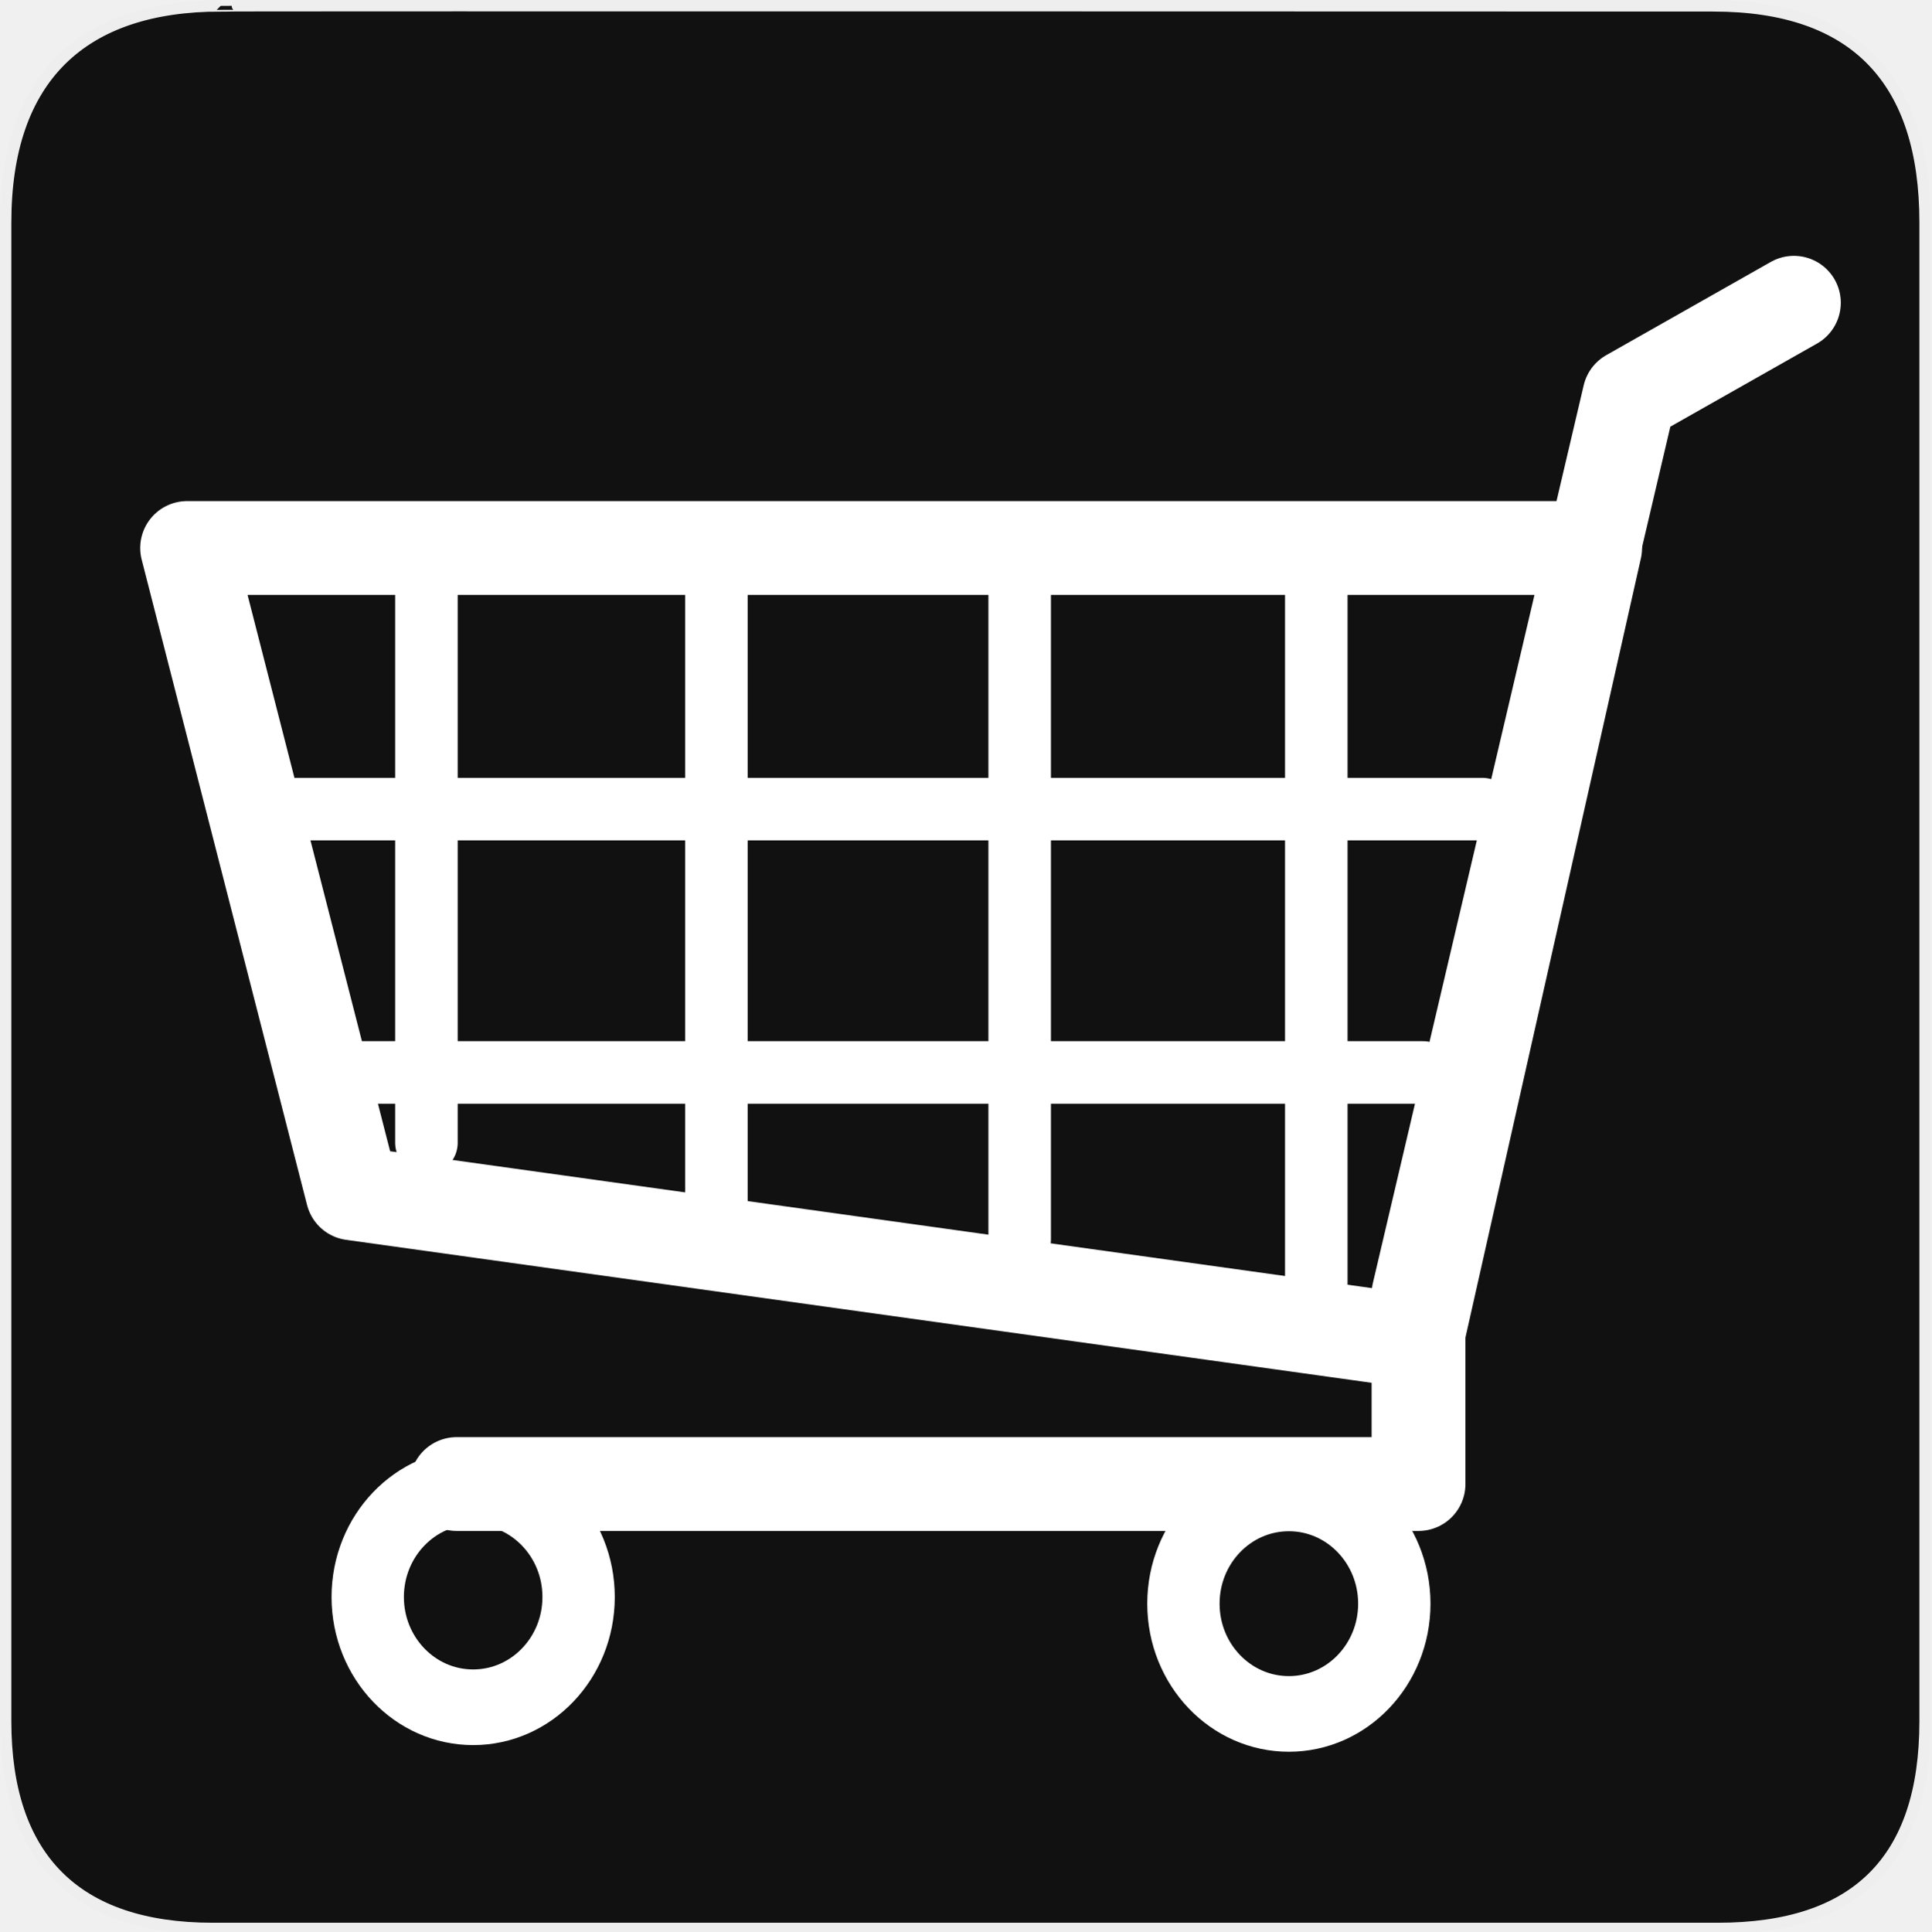
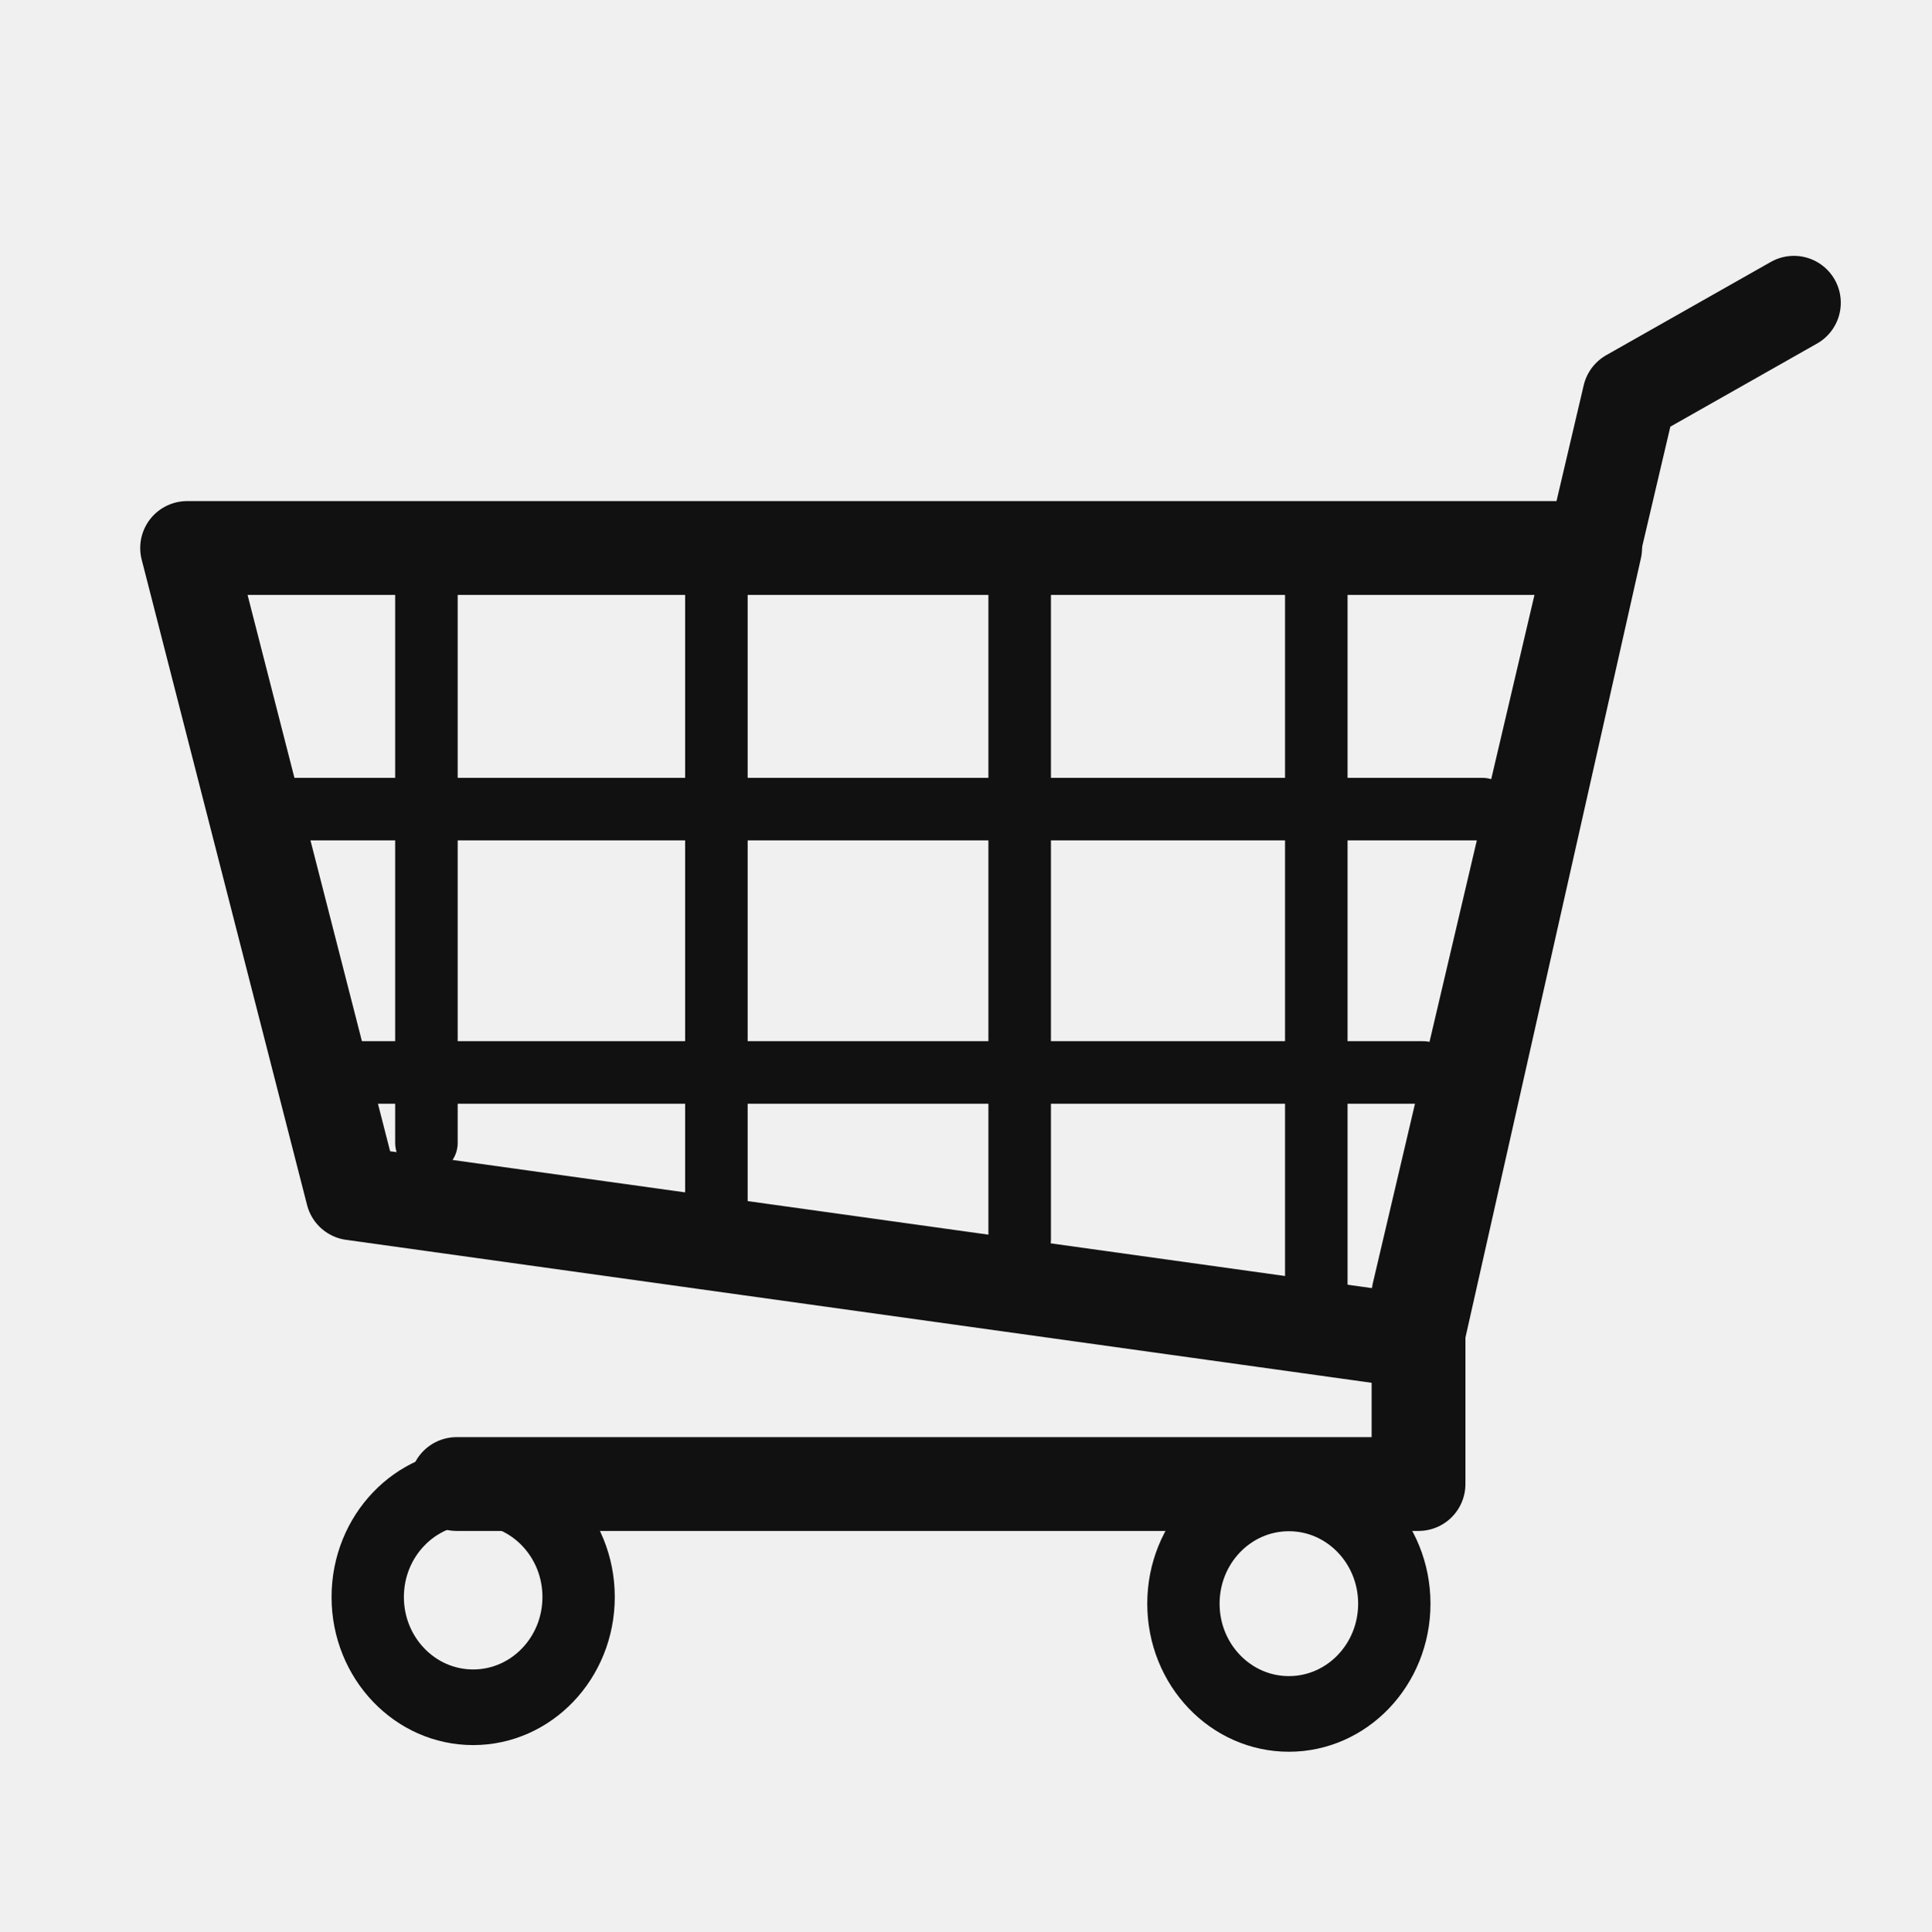
<svg xmlns="http://www.w3.org/2000/svg" version="1.0" width="580" height="580" id="svg2">
  <defs id="defs4">
    </defs>
  <g id="g1327">
-     <path d="M 66.275,1.768 C 24.94,1.768 1.704,23.139 1.704,66.804 L 1.704,516.927 C 1.704,557.771 22.599,579.156 63.896,579.156 L 515.92,579.156 C 557.227,579.156 578.149,558.841 578.149,516.927 L 578.149,66.804 C 578.149,24.203 557.227,1.768 514.628,1.768 C 514.624,1.768 66.133,1.625 66.275,1.768 z " style="fill:#111;stroke:#eee;stroke-width:3.408" id="path1329" />
+     <path d="M 66.275,1.768 C 24.94,1.768 1.704,23.139 1.704,66.804 L 1.704,516.927 C 1.704,557.771 22.599,579.156 63.896,579.156 L 515.92,579.156 C 557.227,579.156 578.149,558.841 578.149,516.927 L 578.149,66.804 C 578.149,24.203 557.227,1.768 514.628,1.768 C 514.624,1.768 66.133,1.625 66.275,1.768 z " style="fill:#111111;fill-opacity:0.0;stroke:#eeeeee;stroke-opacity:0.0;stroke-width:3.408" id="path1329" />
  </g>
-   <path style="fill:none;fill-rule:evenodd;stroke:#ffffff;stroke-width:28.173;stroke-linecap:round;stroke-linejoin:round;stroke-miterlimit:4;stroke-dasharray:none;stroke-opacity:1" d="M 538.756,90.924 L 489.347,118.921 L 426.024,388.57 L 426.024,445.699 L 137.147,445.699" id="path2492" />
-   <path style="fill:none;fill-rule:evenodd;stroke:#ffffff;stroke-width:28.173;stroke-linecap:round;stroke-linejoin:round;stroke-miterlimit:4;stroke-dasharray:none;stroke-opacity:1" d="M 479.069,164.577 L 56.196,164.577 L 105.864,358.403 L 425.395,402.945 L 479.069,164.577 z" id="path3264" />
-   <path id="path3268" d="M 128.069,165.735 L 128.069,343.207" style="fill:none;fill-rule:evenodd;stroke:#ffffff;stroke-width:18.782;stroke-linecap:round;stroke-linejoin:miter;stroke-miterlimit:4;stroke-dasharray:none;stroke-opacity:1" />
-   <path style="fill:none;fill-rule:evenodd;stroke:#ffffff;stroke-width:18.782;stroke-linecap:round;stroke-linejoin:miter;stroke-miterlimit:4;stroke-dasharray:none;stroke-opacity:1" d="M 86.425,243.001 L 445.192,243.001" id="path3280" />
-   <path transform="matrix(1.086261,0,0,1.135857,373.7813,-86.8033)" d="M -184.127,498.684 A 29.153,29.153 0 1 1 -184.127,498.679" id="path3284" style="fill:none;fill-opacity:1;stroke:#ffffff;stroke-width:20;stroke-linecap:round;stroke-linejoin:round;stroke-miterlimit:4;stroke-dasharray:none;stroke-dashoffset:0;stroke-opacity:1" />
-   <path transform="matrix(1.086261,0,0,1.135857,618.7618,-84.8033)" d="M -184.127,498.684 A 29.153,29.153 0 1 1 -184.127,498.679" id="path3316" style="fill:none;fill-opacity:1;stroke:#ffffff;stroke-width:20;stroke-linecap:round;stroke-linejoin:round;stroke-miterlimit:4;stroke-dasharray:none;stroke-dashoffset:0;stroke-opacity:1" />
-   <path style="fill:none;fill-rule:evenodd;stroke:#ffffff;stroke-width:18.782;stroke-linecap:round;stroke-linejoin:miter;stroke-miterlimit:4;stroke-dasharray:none;stroke-opacity:1" d="M 215.153,165.735 L 215.153,363.251" id="path3318" />
-   <path id="path3320" d="M 306.236,165.735 L 306.236,372.159" style="fill:none;fill-rule:evenodd;stroke:#ffffff;stroke-width:18.782;stroke-linecap:round;stroke-linejoin:miter;stroke-miterlimit:4;stroke-dasharray:none;stroke-opacity:1" />
-   <path style="fill:none;fill-rule:evenodd;stroke:#ffffff;stroke-width:18.782;stroke-linecap:round;stroke-linejoin:miter;stroke-miterlimit:4;stroke-dasharray:none;stroke-opacity:1" d="M 395.32,165.735 L 395.32,385.522" id="path3322" />
-   <path id="path3324" d="M 104.241,322.085 L 427.375,322.085" style="fill:none;fill-rule:evenodd;stroke:#ffffff;stroke-width:18.782;stroke-linecap:round;stroke-linejoin:miter;stroke-miterlimit:4;stroke-dasharray:none;stroke-opacity:1" />
+   <path style="fill:none;fill-rule:evenodd;stroke:#111111;stroke-width:28.173;stroke-linecap:round;stroke-linejoin:round;stroke-miterlimit:4;stroke-dasharray:none;stroke-opacity:1" d="M 538.756,90.924 L 489.347,118.921 L 426.024,388.57 L 426.024,445.699 L 137.147,445.699" id="path2492" />
+   <path style="fill:none;fill-rule:evenodd;stroke:#111111;stroke-width:28.173;stroke-linecap:round;stroke-linejoin:round;stroke-miterlimit:4;stroke-dasharray:none;stroke-opacity:1" d="M 479.069,164.577 L 56.196,164.577 L 105.864,358.403 L 425.395,402.945 L 479.069,164.577 z" id="path3264" />
+   <path id="path3268" d="M 128.069,165.735 L 128.069,343.207" style="fill:none;fill-rule:evenodd;stroke:#111111;stroke-width:18.782;stroke-linecap:round;stroke-linejoin:miter;stroke-miterlimit:4;stroke-dasharray:none;stroke-opacity:1" />
+   <path style="fill:none;fill-rule:evenodd;stroke:#111111;stroke-width:18.782;stroke-linecap:round;stroke-linejoin:miter;stroke-miterlimit:4;stroke-dasharray:none;stroke-opacity:1" d="M 86.425,243.001 L 445.192,243.001" id="path3280" />
+   <path transform="matrix(1.086261,0,0,1.135857,373.7813,-86.8033)" d="M -184.127,498.684 A 29.153,29.153 0 1 1 -184.127,498.679" id="path3284" style="fill:none;fill-opacity:1;stroke:#111111;stroke-width:20;stroke-linecap:round;stroke-linejoin:round;stroke-miterlimit:4;stroke-dasharray:none;stroke-dashoffset:0;stroke-opacity:1" />
+   <path transform="matrix(1.086261,0,0,1.135857,618.7618,-84.8033)" d="M -184.127,498.684 A 29.153,29.153 0 1 1 -184.127,498.679" id="path3316" style="fill:none;fill-opacity:1;stroke:#111111;stroke-width:20;stroke-linecap:round;stroke-linejoin:round;stroke-miterlimit:4;stroke-dasharray:none;stroke-dashoffset:0;stroke-opacity:1" />
+   <path style="fill:none;fill-rule:evenodd;stroke:#111111;stroke-width:18.782;stroke-linecap:round;stroke-linejoin:miter;stroke-miterlimit:4;stroke-dasharray:none;stroke-opacity:1" d="M 215.153,165.735 L 215.153,363.251" id="path3318" />
+   <path id="path3320" d="M 306.236,165.735 L 306.236,372.159" style="fill:none;fill-rule:evenodd;stroke:#111111;stroke-width:18.782;stroke-linecap:round;stroke-linejoin:miter;stroke-miterlimit:4;stroke-dasharray:none;stroke-opacity:1" />
+   <path style="fill:none;fill-rule:evenodd;stroke:#111111;stroke-width:18.782;stroke-linecap:round;stroke-linejoin:miter;stroke-miterlimit:4;stroke-dasharray:none;stroke-opacity:1" d="M 395.32,165.735 L 395.32,385.522" id="path3322" />
+   <path id="path3324" d="M 104.241,322.085 L 427.375,322.085" style="fill:none;fill-rule:evenodd;stroke:#111111;stroke-width:18.782;stroke-linecap:round;stroke-linejoin:miter;stroke-miterlimit:4;stroke-dasharray:none;stroke-opacity:1" />
</svg>
